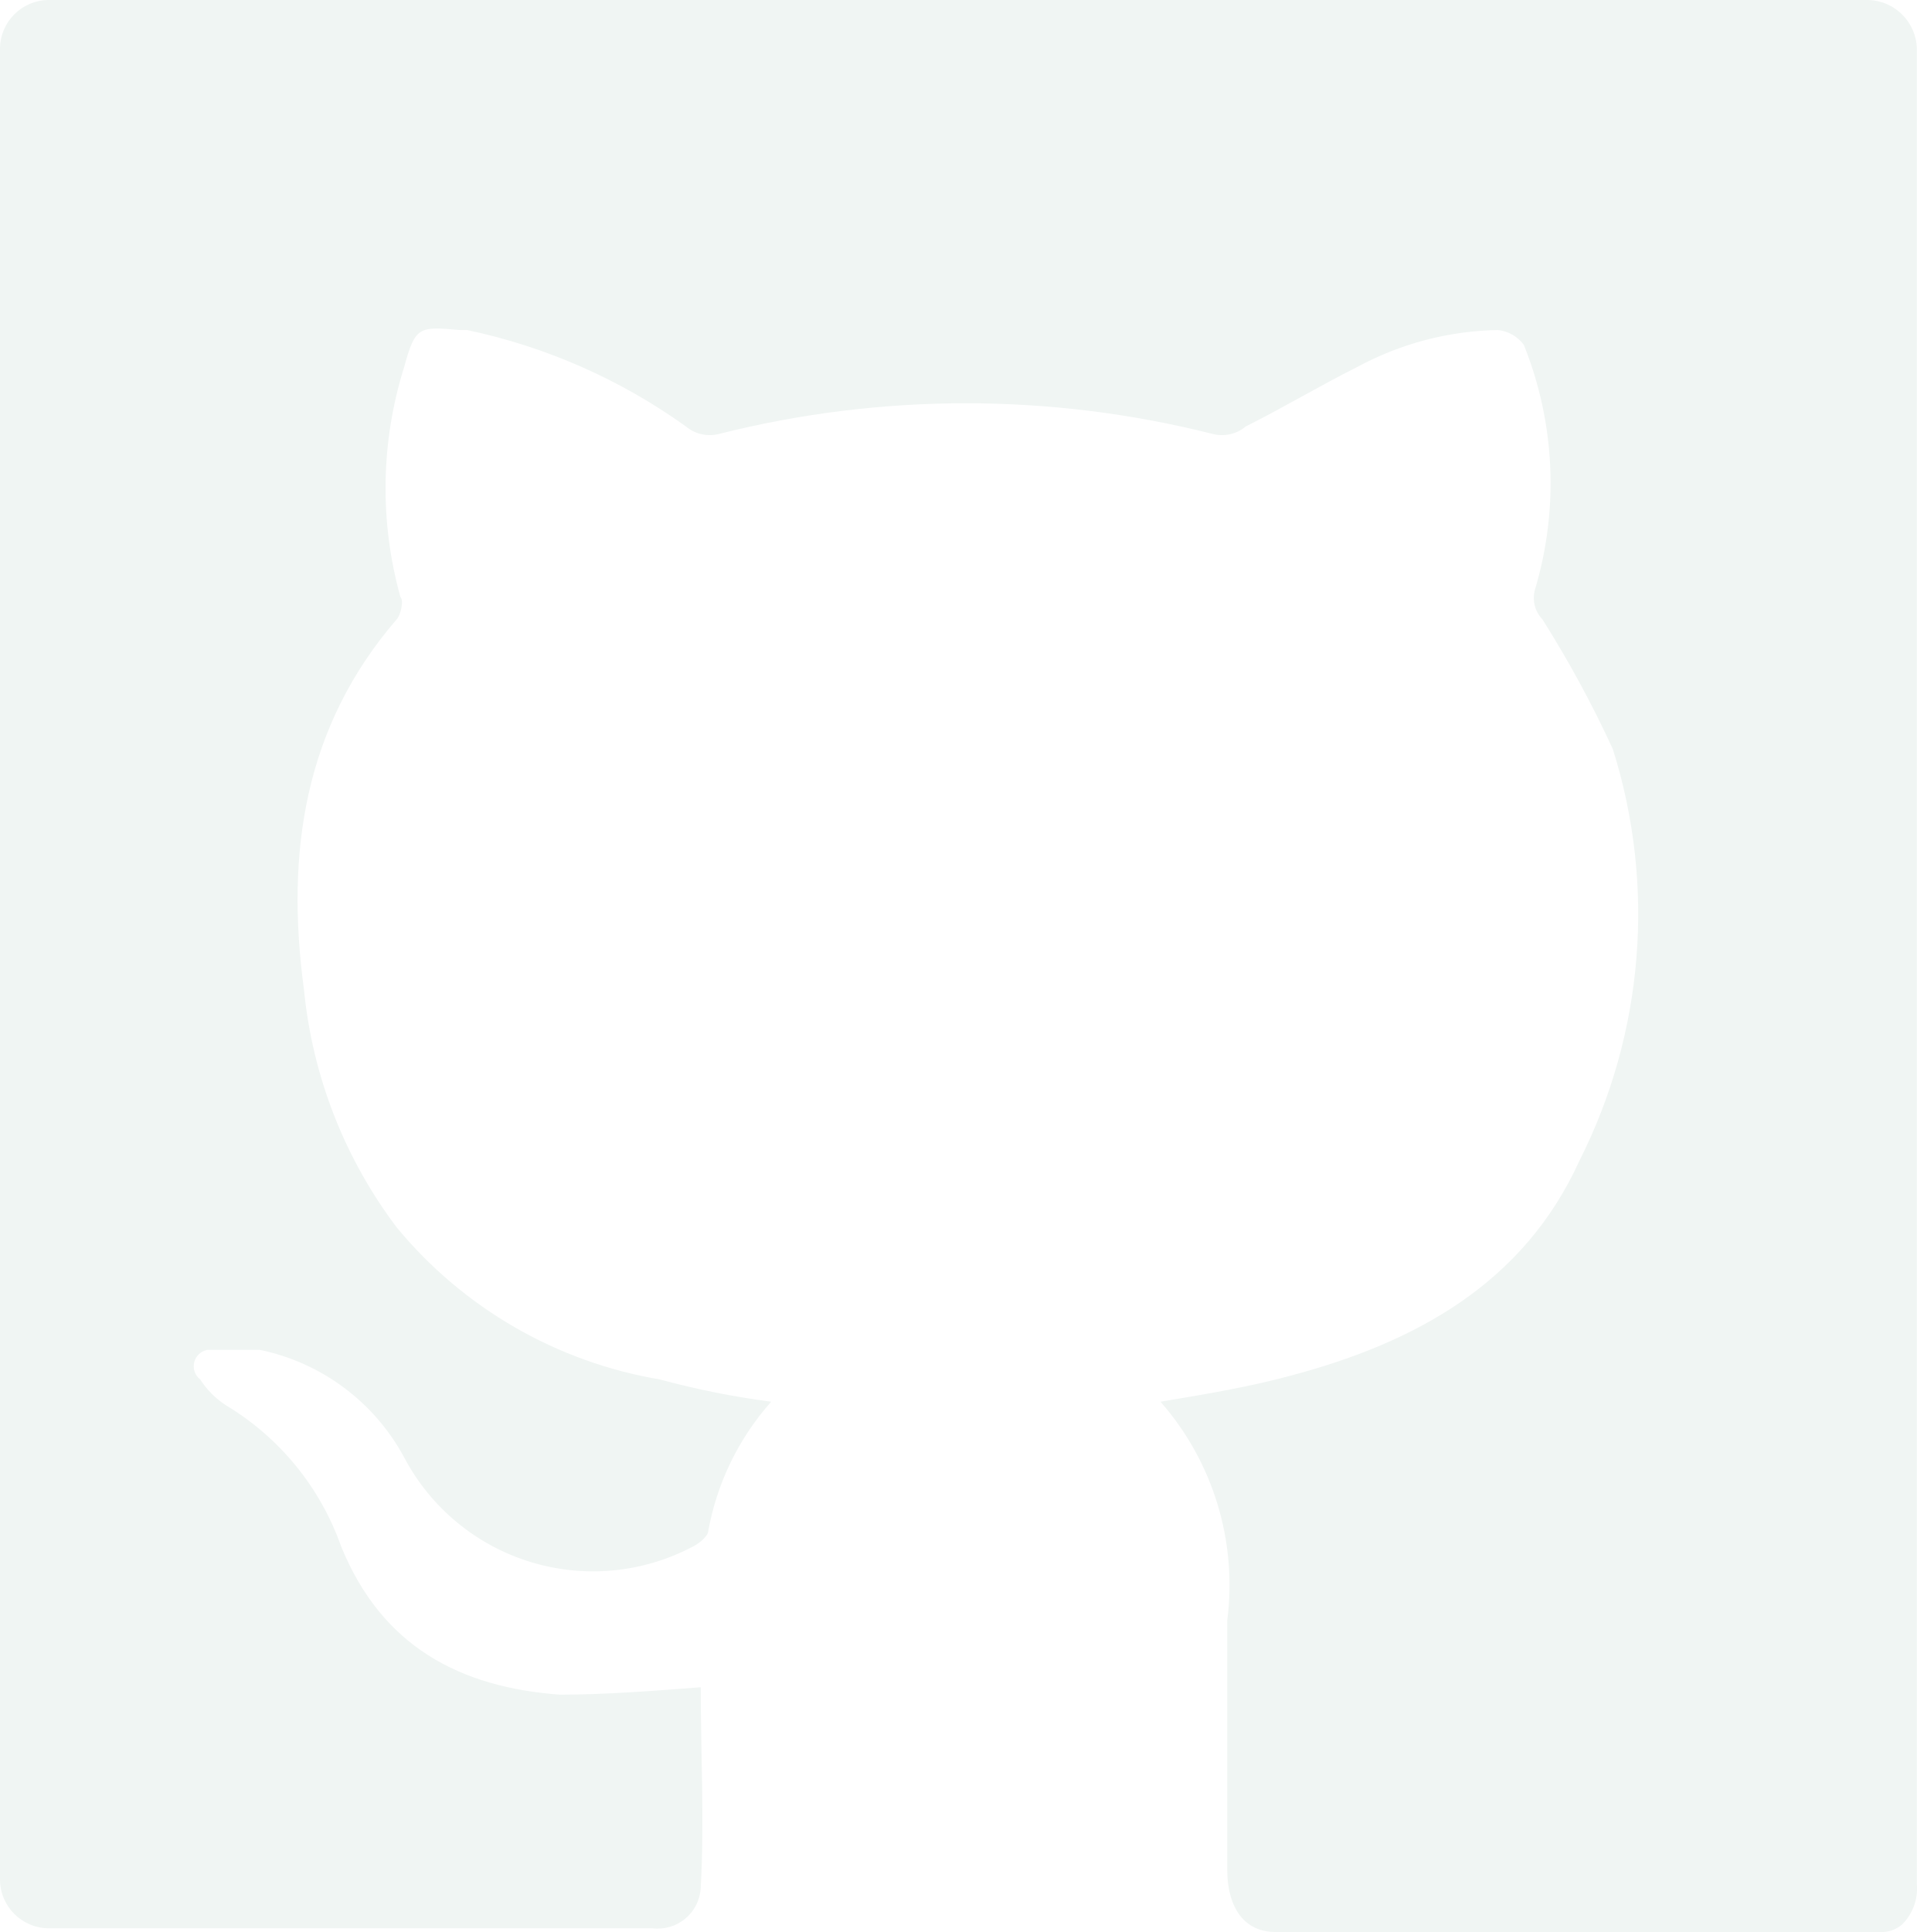
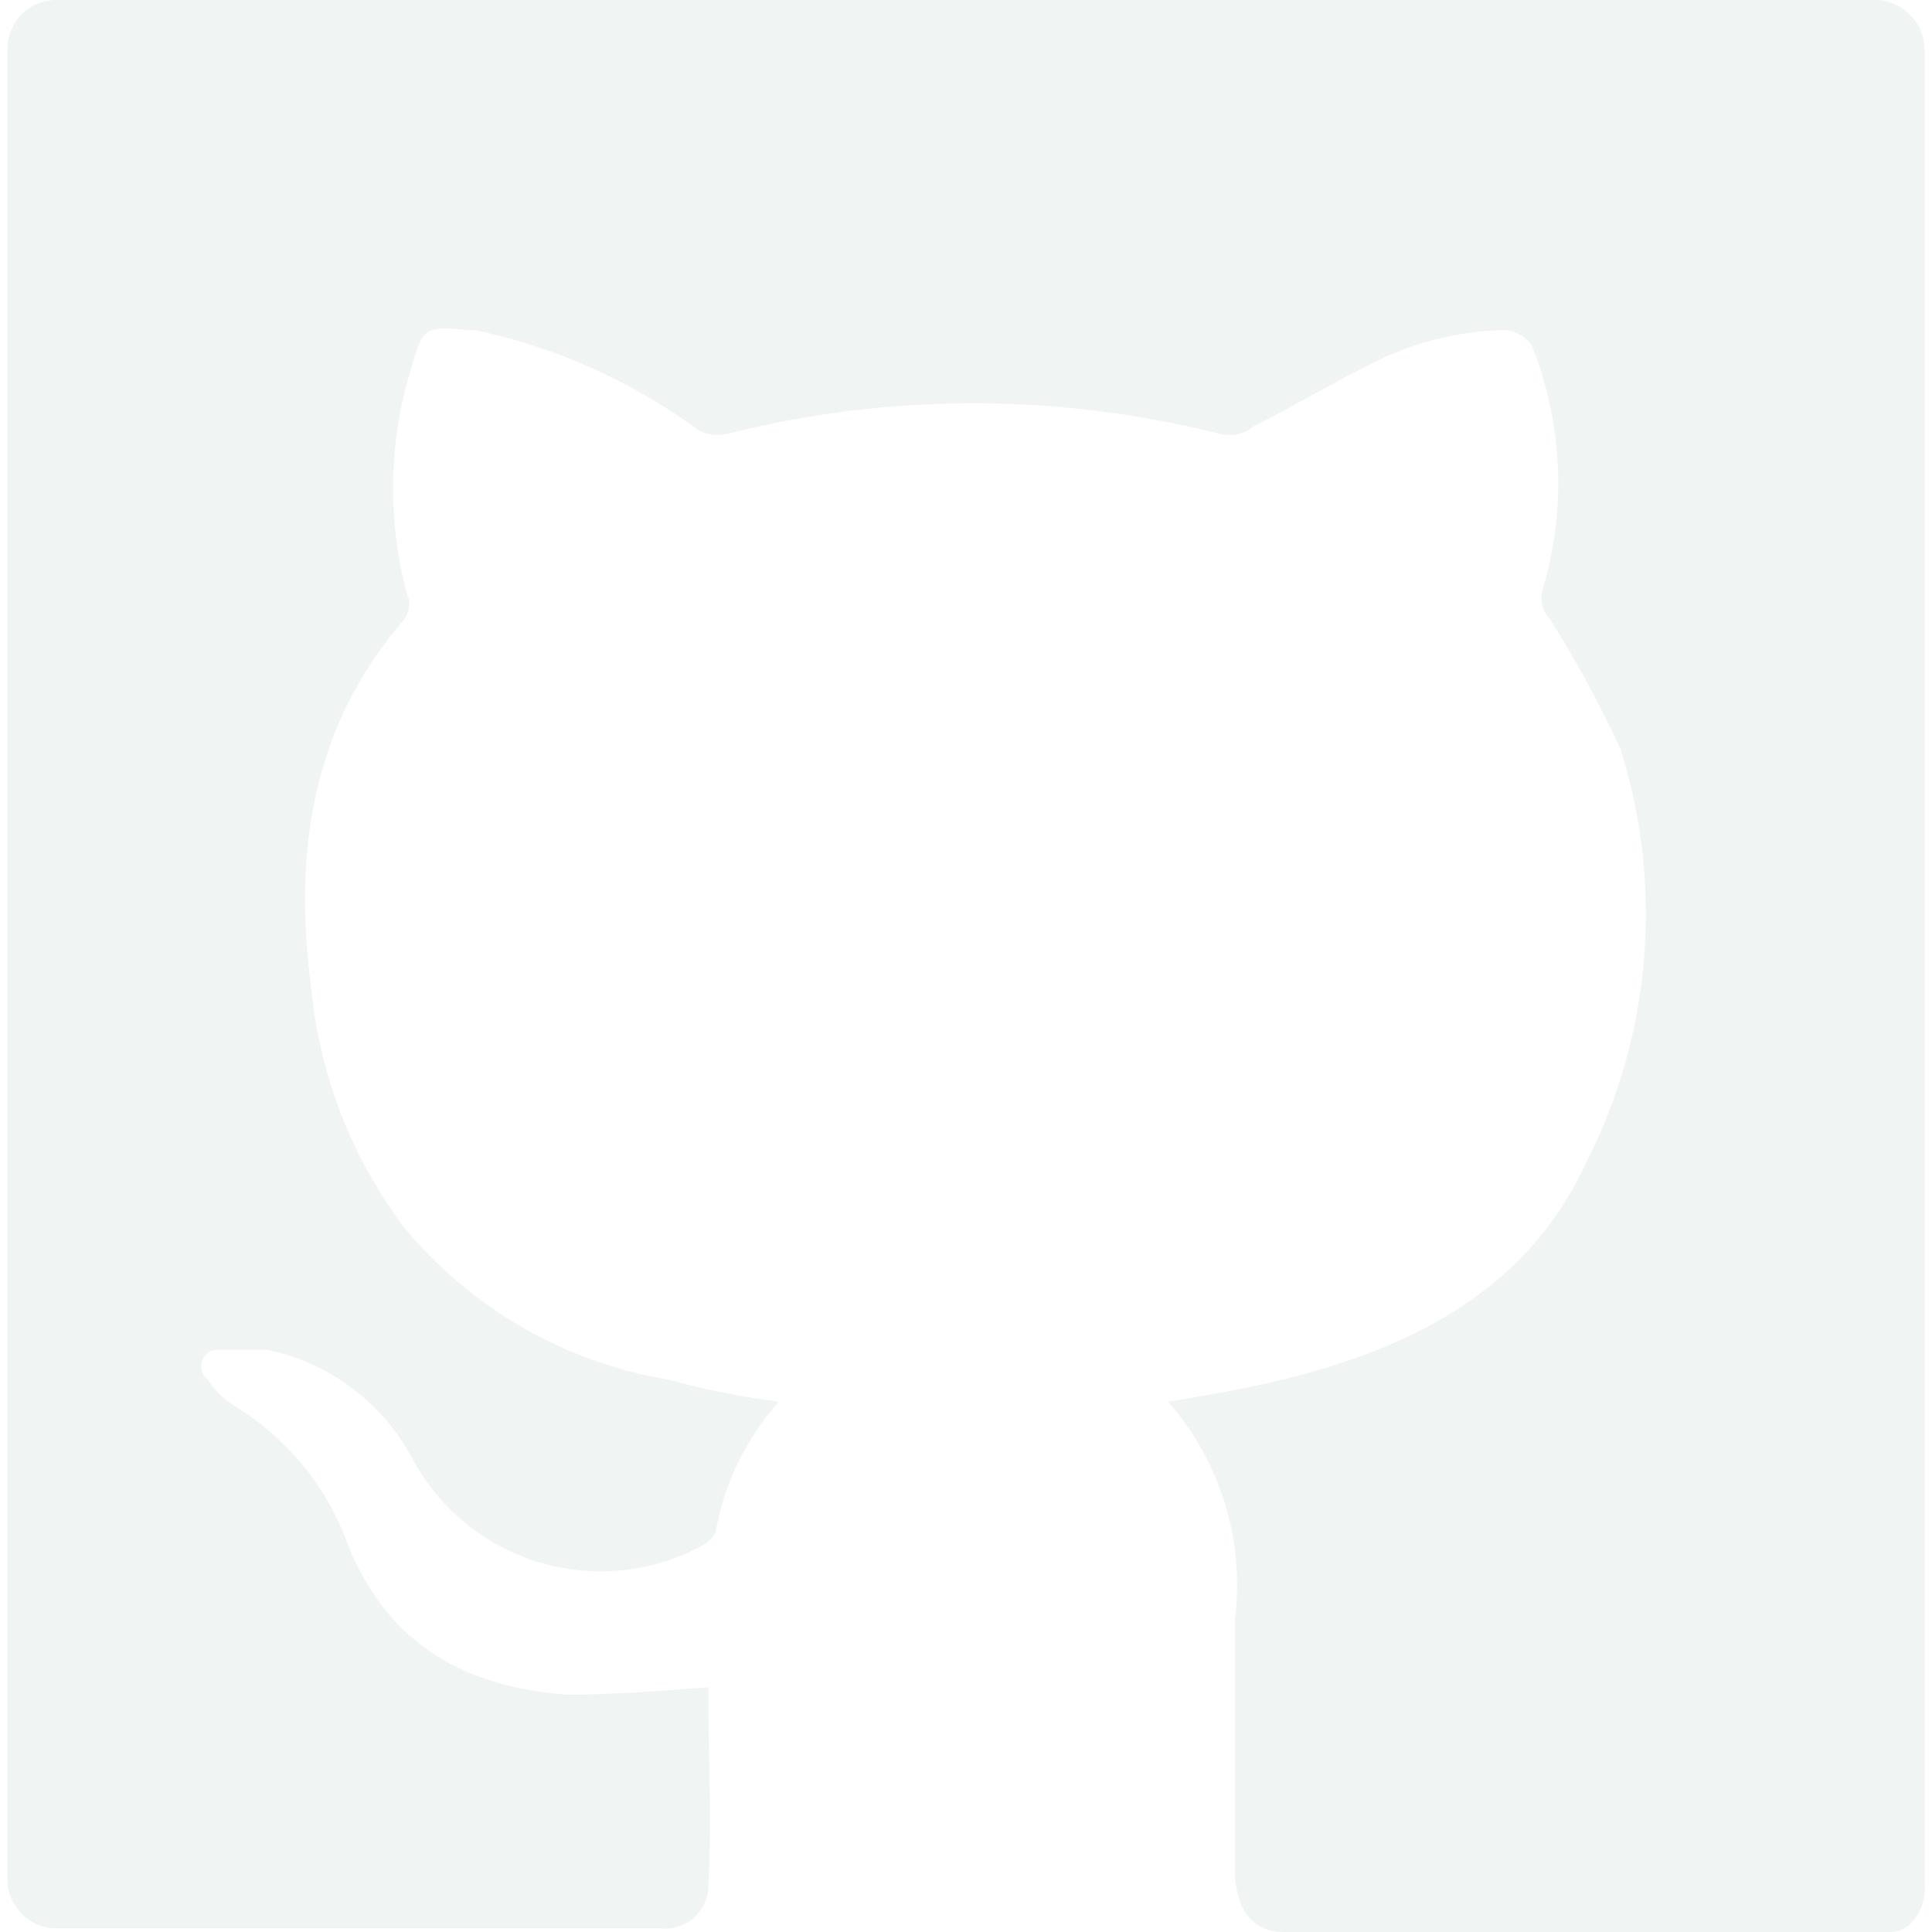
- <svg xmlns="http://www.w3.org/2000/svg" viewBox="0 0 51.7 52.1" width="32px" height="100%">
+ <svg xmlns="http://www.w3.org/2000/svg" viewBox="0 0 51.7 52.1" width="31px" height="31px">
  <path fill="#F0F5F3" d="M50.3,0H1.3A1.32,1.32,0,0,0,0,1.3V50.7A1.32,1.32,0,0,0,1.3,52H17.6a1.16,1.16,0,0,0,1.3-1.1c.1-1.8,0-3.6,0-5.4-1.3.1-2.6.2-3.8.2-2.7-.2-4.8-1.3-5.9-4a7.25,7.25,0,0,0-3.1-3.8,2.34,2.34,0,0,1-.7-.7.45.45,0,0,1,.2-.8H7a5.74,5.74,0,0,1,3.9,2.9,5.76,5.76,0,0,0,7.8,2.4c.2-.1.4-.3.4-.4a7.17,7.17,0,0,1,1.7-3.5,22.71,22.71,0,0,1-3-.6,11.73,11.73,0,0,1-7.1-4.1,12.69,12.69,0,0,1-2.5-6.4c-.5-3.7,0-7.1,2.5-10,.1-.1.2-.5.1-.6a10.91,10.91,0,0,1,.1-6.2c.3-1.1.4-1.1,1.5-1h.2a15.68,15.68,0,0,1,5.9,2.6,1,1,0,0,0,.9.2,27.21,27.21,0,0,1,13.3,0,1,1,0,0,0,.9-.2c1-.5,2-1.1,3-1.6a8.27,8.27,0,0,1,3.8-1,1,1,0,0,1,.7.4,10,10,0,0,1,.3,6.6.83.83,0,0,0,.2.8,30.1,30.1,0,0,1,1.9,3.5,14.77,14.77,0,0,1-.9,11.1c-1.5,3.3-4.4,4.9-7.8,5.8-1.1.3-2.3.5-3.5.7a7.49,7.49,0,0,1,1.8,5.9v6.7c0,1.1.5,1.7,1.3,1.7H50.7a.85.85,0,0,0,.6-.2,1.37,1.37,0,0,0,.4-1.1V1.3A1.35,1.35,0,0,0,50.3,0Z" />
</svg>
